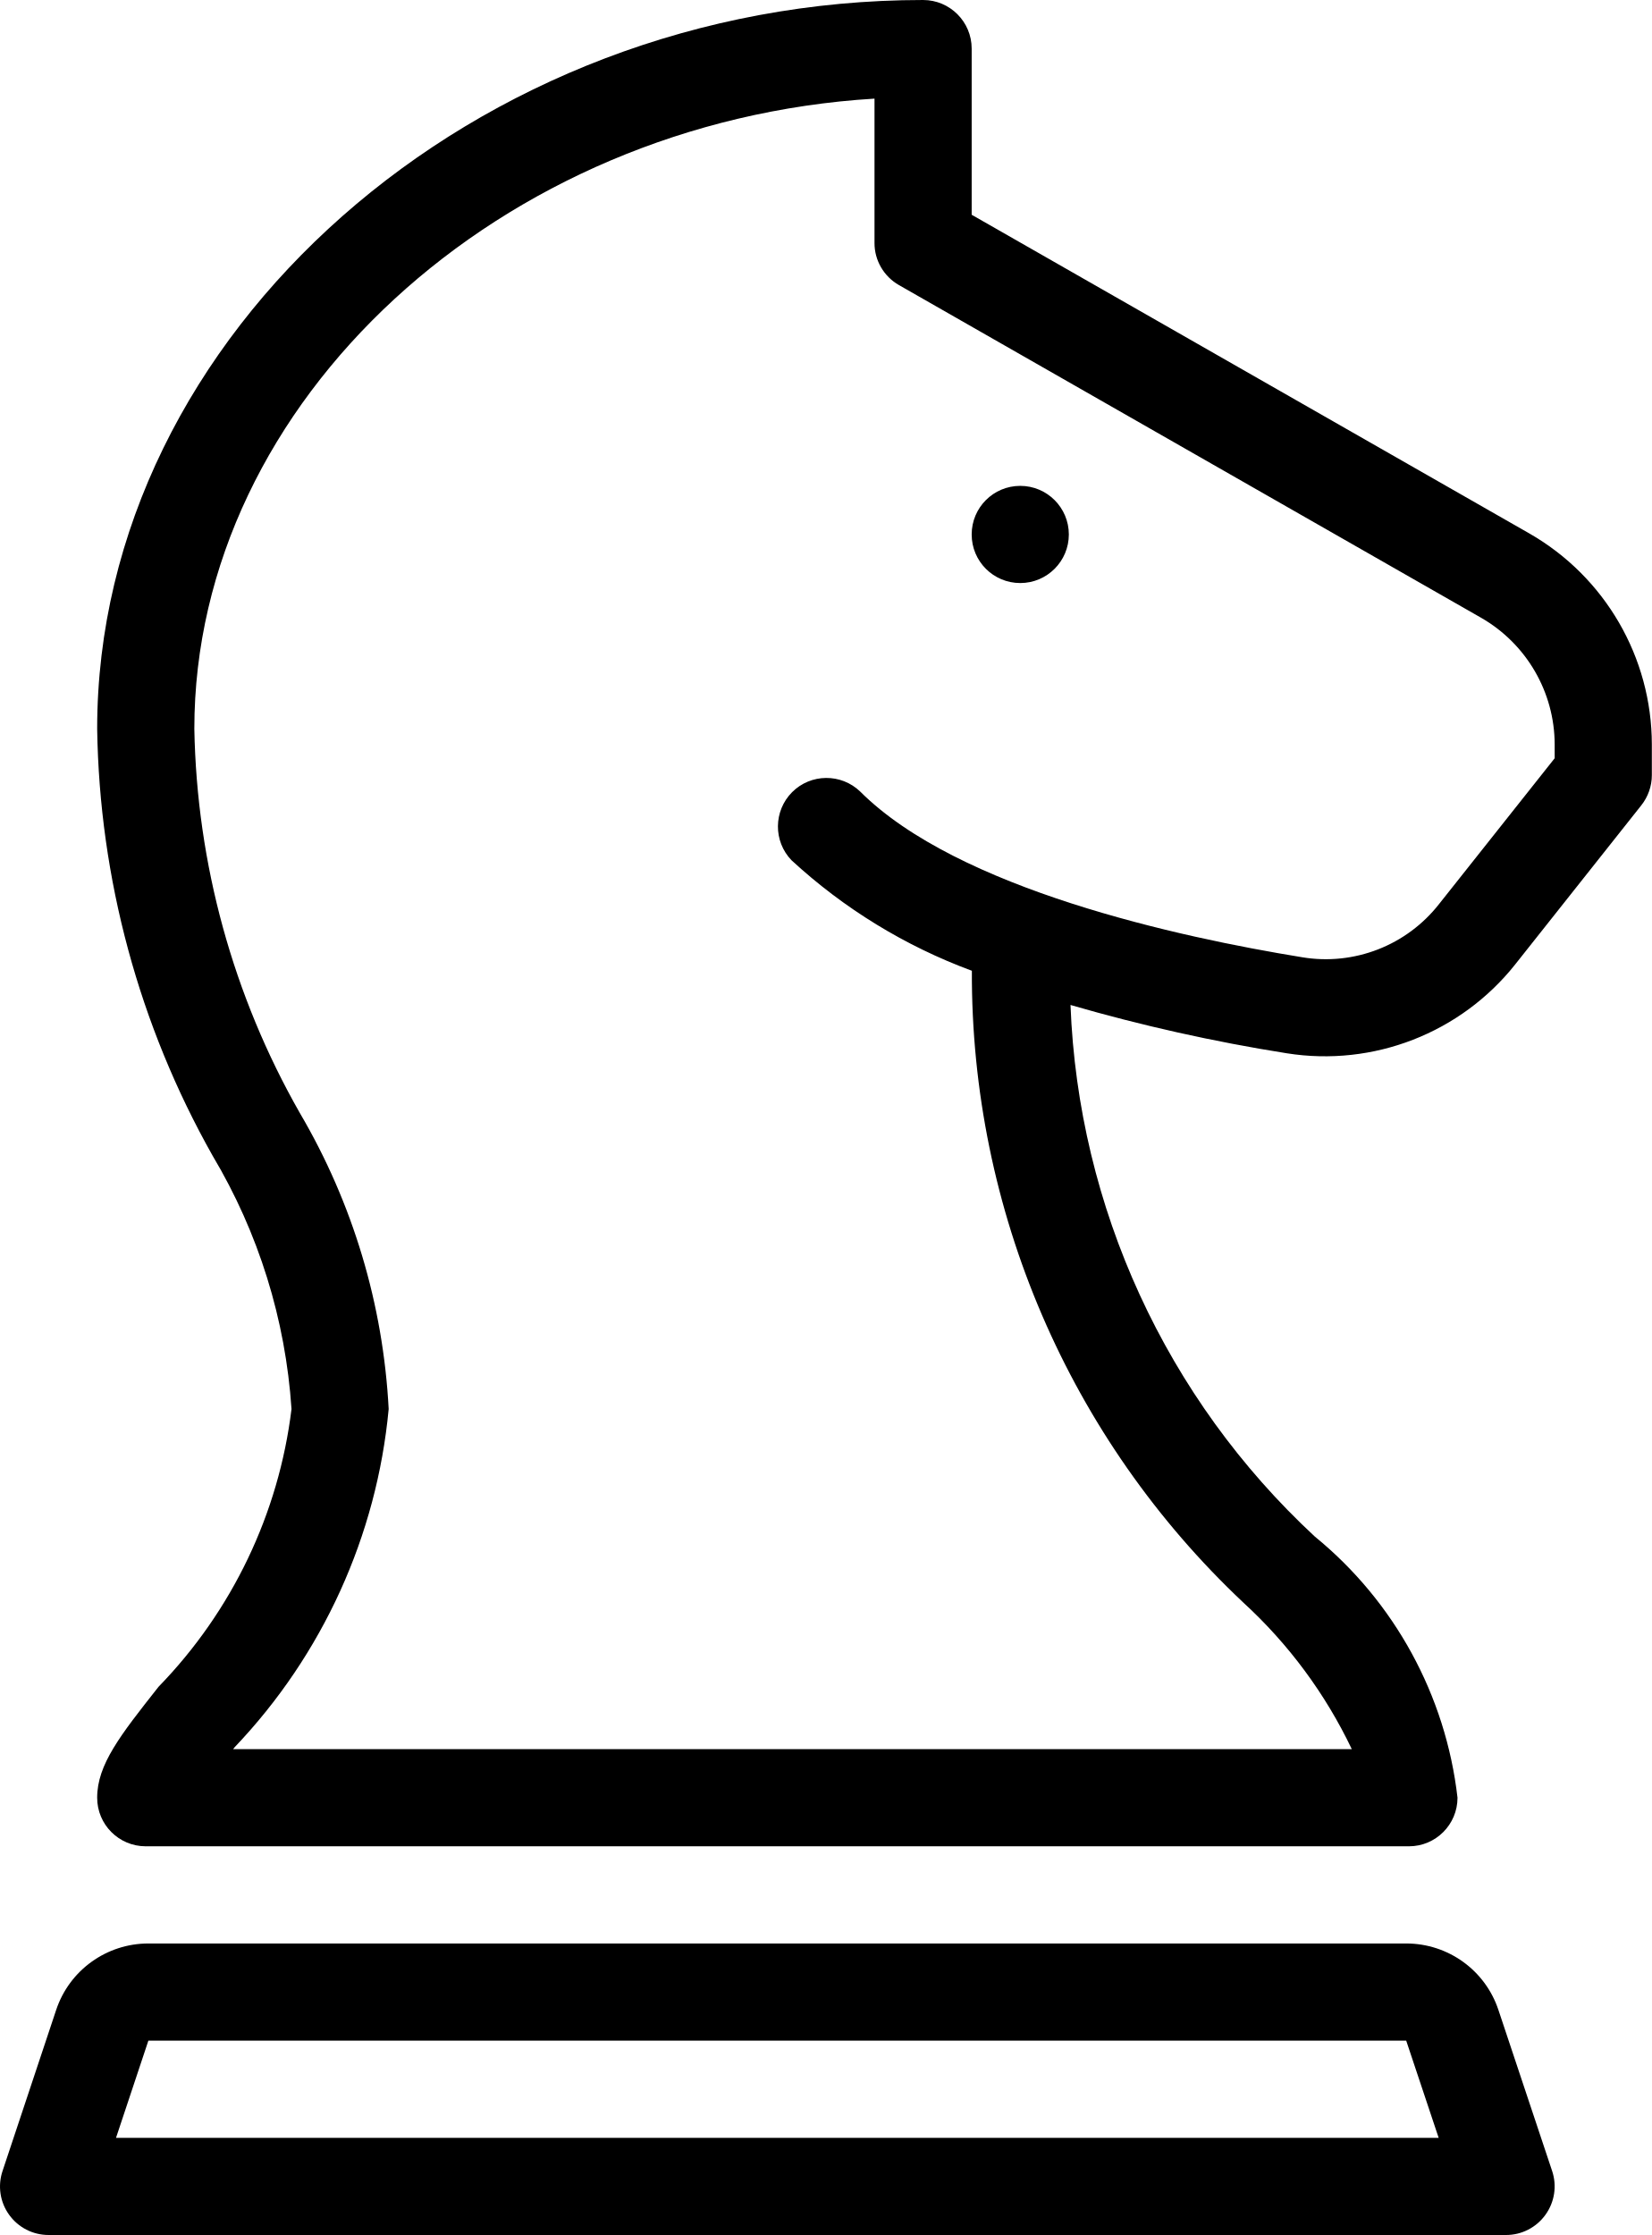
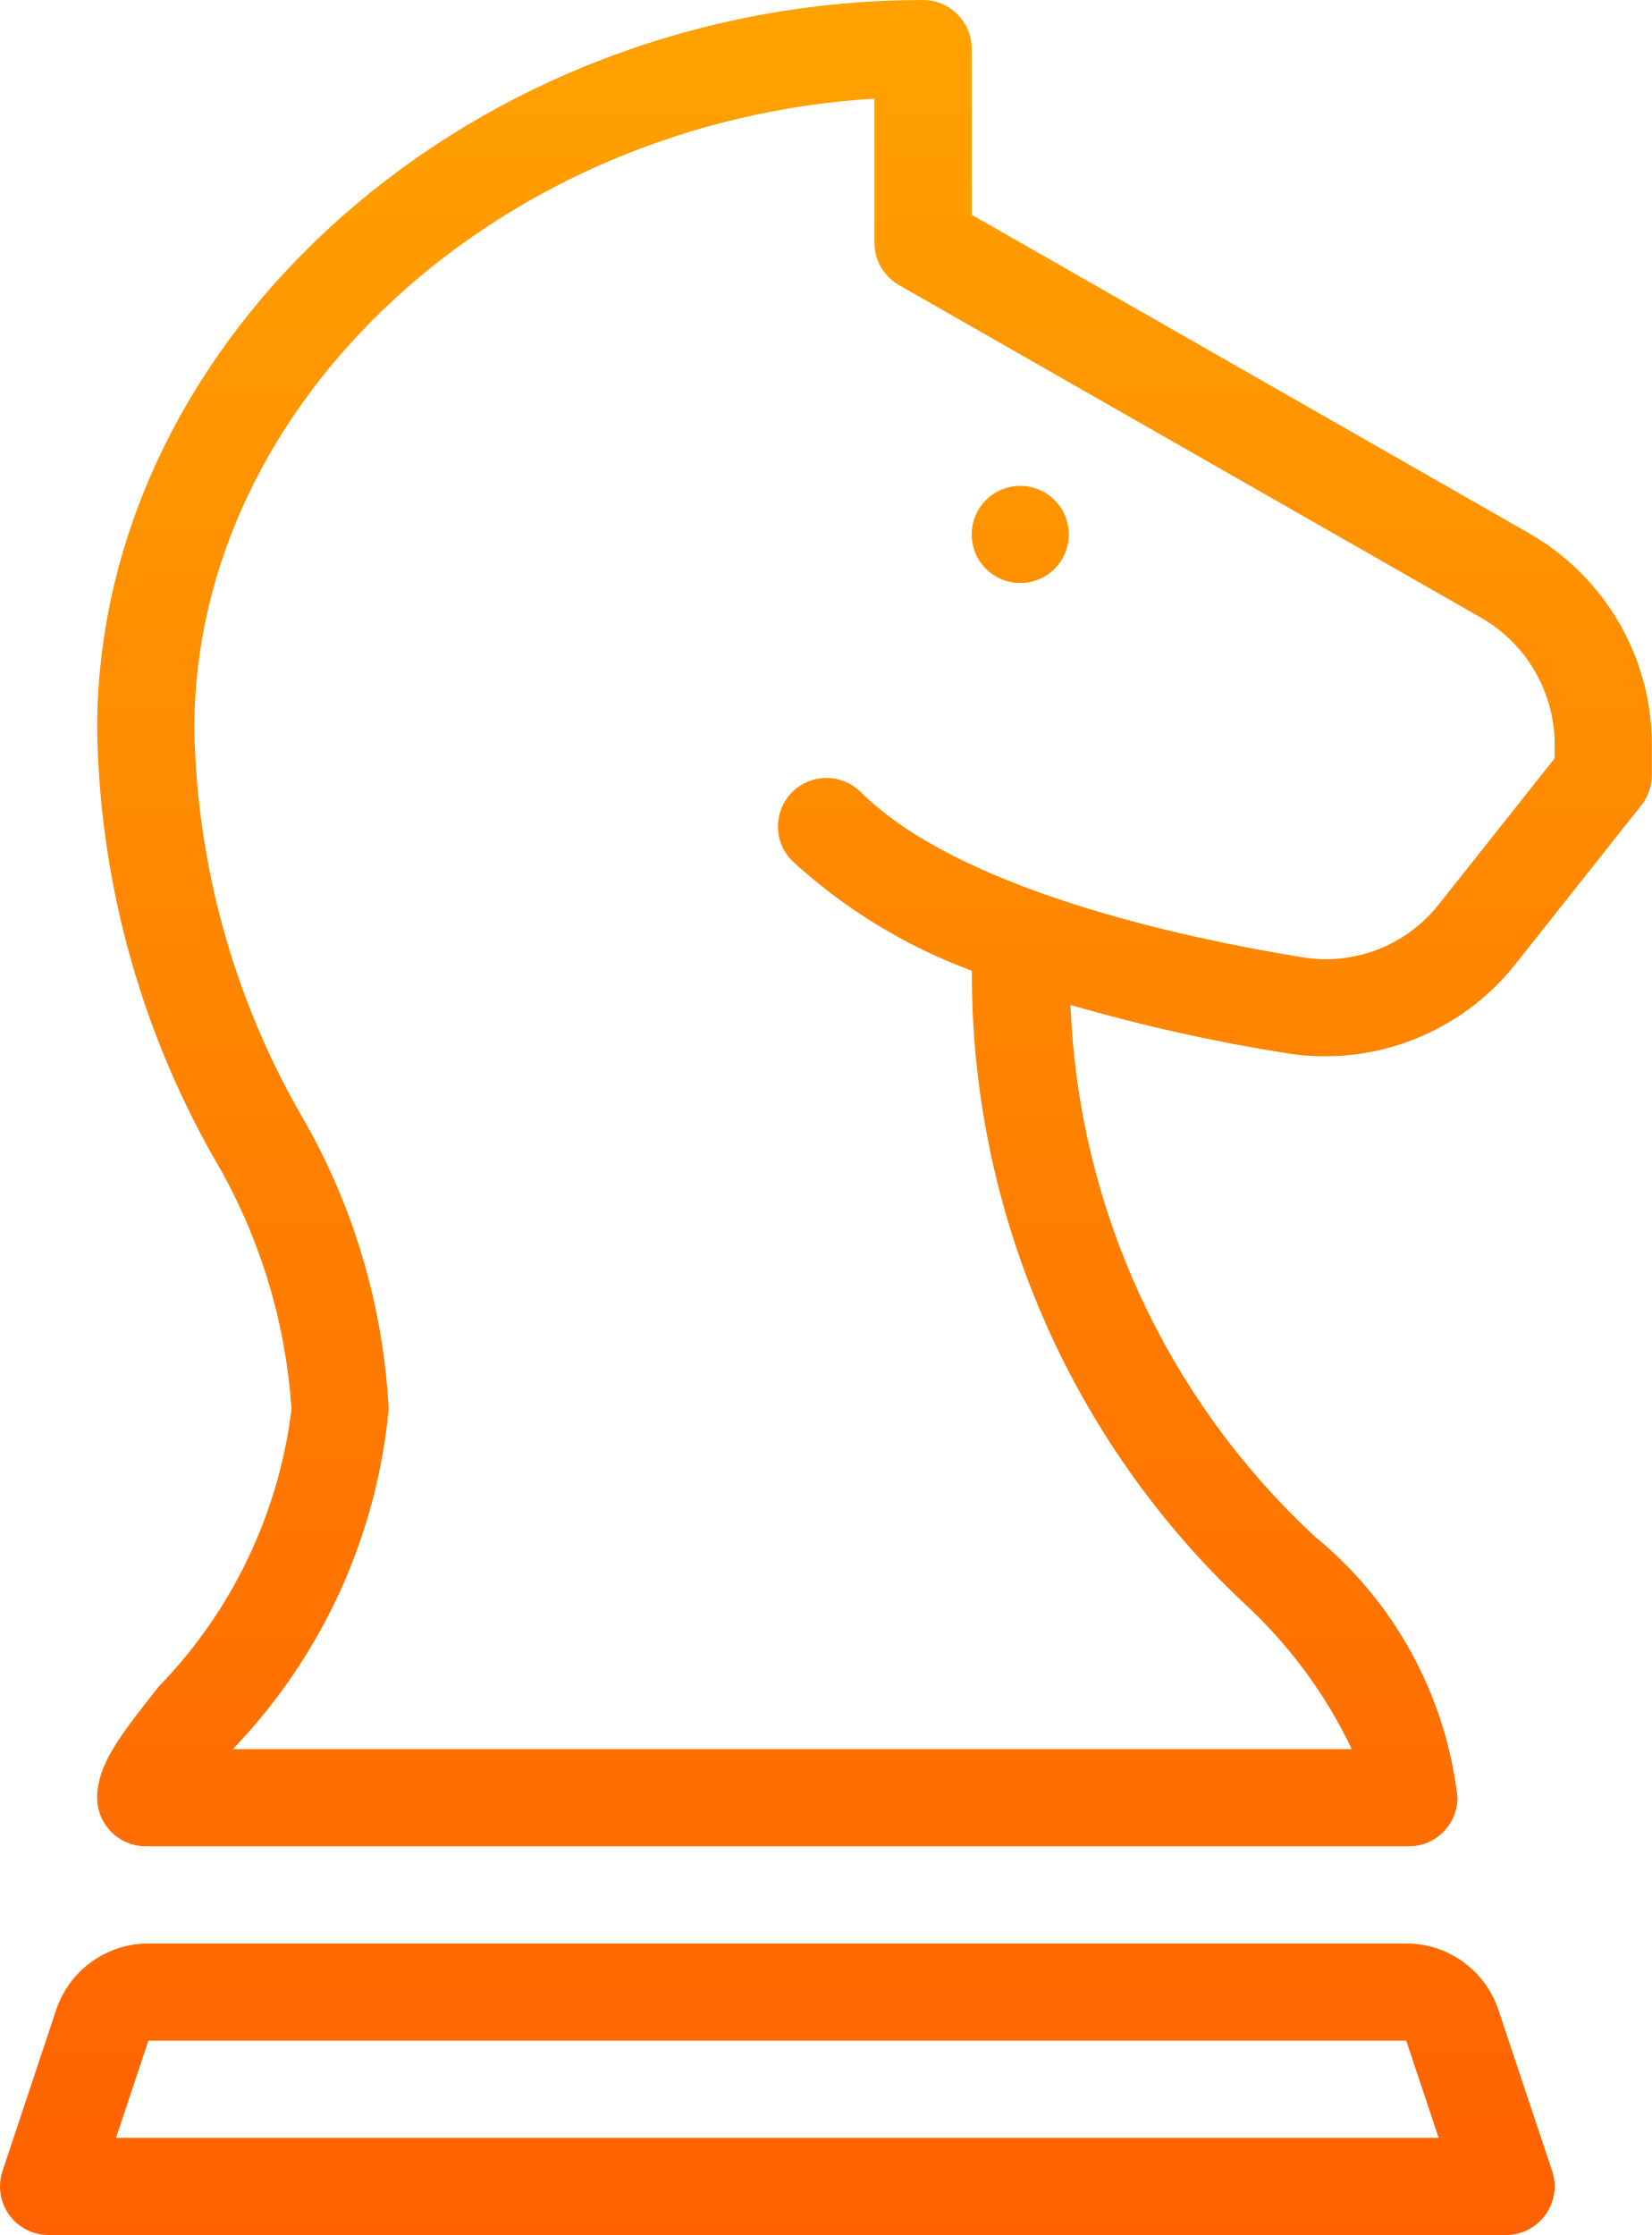
<svg xmlns="http://www.w3.org/2000/svg" width="17px" height="23px" viewBox="0 0 17 23" version="1.1">
+   <defs>
+     <linearGradient x1="50%" y1="0%" x2="50%" y2="100%" id="linearGradient-1">
+       <stop stop-color="#FFA200" offset="0%" />
+       <stop stop-color="#FF6100" offset="100%" />
+     </linearGradient>
+   </defs>
  <g id="Page-1" stroke="none" stroke-width="1" fill="none" fill-rule="evenodd">
-     <g id="plan" fill="#000000" fill-rule="nonzero">
-       <path d="M15.74,5.49 L10,2.21 L10,0.5 C10,0.224 9.776,0 9.5,0 C4.892,0 1,3.435 1,7.5 C1.023,9.041 1.431,10.551 2.188,11.893 C2.661,12.686 2.939,13.579 3,14.5 C2.869,15.576 2.388,16.58 1.632,17.358 C1.238,17.857 1,18.159 1,18.5 C1,18.776 1.223,19 1.5,19 L14.5,19 C14.776,19 15,18.776 15,18.5 C14.879,17.447 14.352,16.482 13.531,15.812 C12.002,14.394 11.097,12.426 11.017,10.342 C11.748,10.554 12.491,10.72 13.242,10.839 C14.134,10.981 15.034,10.631 15.595,9.923 L16.891,8.288 C16.961,8.2 17,8.09 17,7.978 L17,7.661 C16.999,6.764 16.518,5.936 15.74,5.49 Z M16,7.803 L14.812,9.301 C14.478,9.729 13.937,9.94 13.402,9.851 C12.134,9.645 9.857,9.149 8.853,8.146 C8.657,7.957 8.345,7.959 8.152,8.152 C7.96,8.345 7.957,8.657 8.146,8.853 C8.685,9.35 9.315,9.736 10.002,9.99 C9.992,12.451 11.004,14.806 12.796,16.492 C13.261,16.918 13.64,17.43 13.912,18 L2.399,18 L2.417,17.978 C3.32,17.029 3.878,15.804 4,14.5 C3.944,13.426 3.631,12.381 3.086,11.454 C2.398,10.248 2.025,8.888 2,7.5 C2,4.122 5.157,1.247 9,1.015 L9,2.5 C8.999,2.679 9.096,2.845 9.252,2.934 L15.244,6.358 C15.71,6.626 15.999,7.123 16,7.661 L16,7.803 Z M11,5.5 C11,5.776 10.776,6 10.5,6 C10.223,6 10,5.776 10,5.5 C10,5.224 10.223,5 10.5,5 C10.776,5 11,5.224 11,5.5 Z M15.421,20.684 C15.285,20.275 14.903,20 14.472,20 L1.527,20 C1.097,20 0.714,20.275 0.578,20.684 L0.026,22.342 C-0.025,22.494 0,22.662 0.094,22.792 C0.188,22.923 0.339,23 0.5,23 L15.5,23 C15.66,23 15.811,22.923 15.905,22.792 C15.999,22.662 16.025,22.494 15.974,22.342 L15.421,20.684 Z M1.194,22 L1.527,21 L14.472,21 L14.806,22 L1.194,22 Z" id="Shape" />
+     <g id="Artboard" transform="translate(-86, -143)" fill="url(#linearGradient-1)" fill-rule="nonzero">
+       <g id="plan" transform="translate(86, 143)">
+         <path d="M15.74,5.49 L10,2.21 L10,0.5 C10,0.224 9.776,0 9.5,0 C4.892,0 1,3.435 1,7.5 C1.023,9.041 1.431,10.551 2.188,11.893 C2.661,12.686 2.939,13.579 3,14.5 C2.869,15.576 2.388,16.58 1.632,17.358 C1.238,17.857 1,18.159 1,18.5 C1,18.776 1.223,19 1.5,19 L14.5,19 C14.776,19 15,18.776 15,18.5 C14.879,17.447 14.352,16.482 13.531,15.812 C12.002,14.394 11.097,12.426 11.017,10.342 C11.748,10.554 12.491,10.72 13.242,10.839 C14.134,10.981 15.034,10.631 15.595,9.923 L16.891,8.288 C16.961,8.2 17,8.09 17,7.978 L17,7.661 C16.999,6.764 16.518,5.936 15.74,5.49 Z M16,7.803 L14.812,9.301 C14.478,9.729 13.937,9.94 13.402,9.851 C12.134,9.645 9.857,9.149 8.853,8.146 C8.657,7.957 8.345,7.959 8.152,8.152 C7.96,8.345 7.957,8.657 8.146,8.853 C8.685,9.35 9.315,9.736 10.002,9.99 C9.992,12.451 11.004,14.806 12.796,16.492 C13.261,16.918 13.64,17.43 13.912,18 L2.399,18 L2.417,17.978 C3.32,17.029 3.878,15.804 4,14.5 C3.944,13.426 3.631,12.381 3.086,11.454 C2.398,10.248 2.025,8.888 2,7.5 C2,4.122 5.157,1.247 9,1.015 L9,2.5 C8.999,2.679 9.096,2.845 9.252,2.934 L15.244,6.358 C15.71,6.626 15.999,7.123 16,7.661 L16,7.803 Z M11,5.5 C11,5.776 10.776,6 10.5,6 C10.223,6 10,5.776 10,5.5 C10,5.224 10.223,5 10.5,5 C10.776,5 11,5.224 11,5.5 Z M15.421,20.684 C15.285,20.275 14.903,20 14.472,20 L1.527,20 C1.097,20 0.714,20.275 0.578,20.684 L0.026,22.342 C-0.025,22.494 0,22.662 0.094,22.792 C0.188,22.923 0.339,23 0.5,23 L15.5,23 C15.66,23 15.811,22.923 15.905,22.792 C15.999,22.662 16.025,22.494 15.974,22.342 L15.421,20.684 Z M1.194,22 L1.527,21 L14.472,21 L14.806,22 L1.194,22 Z" id="Shape" />
+       </g>
    </g>
  </g>
</svg>
